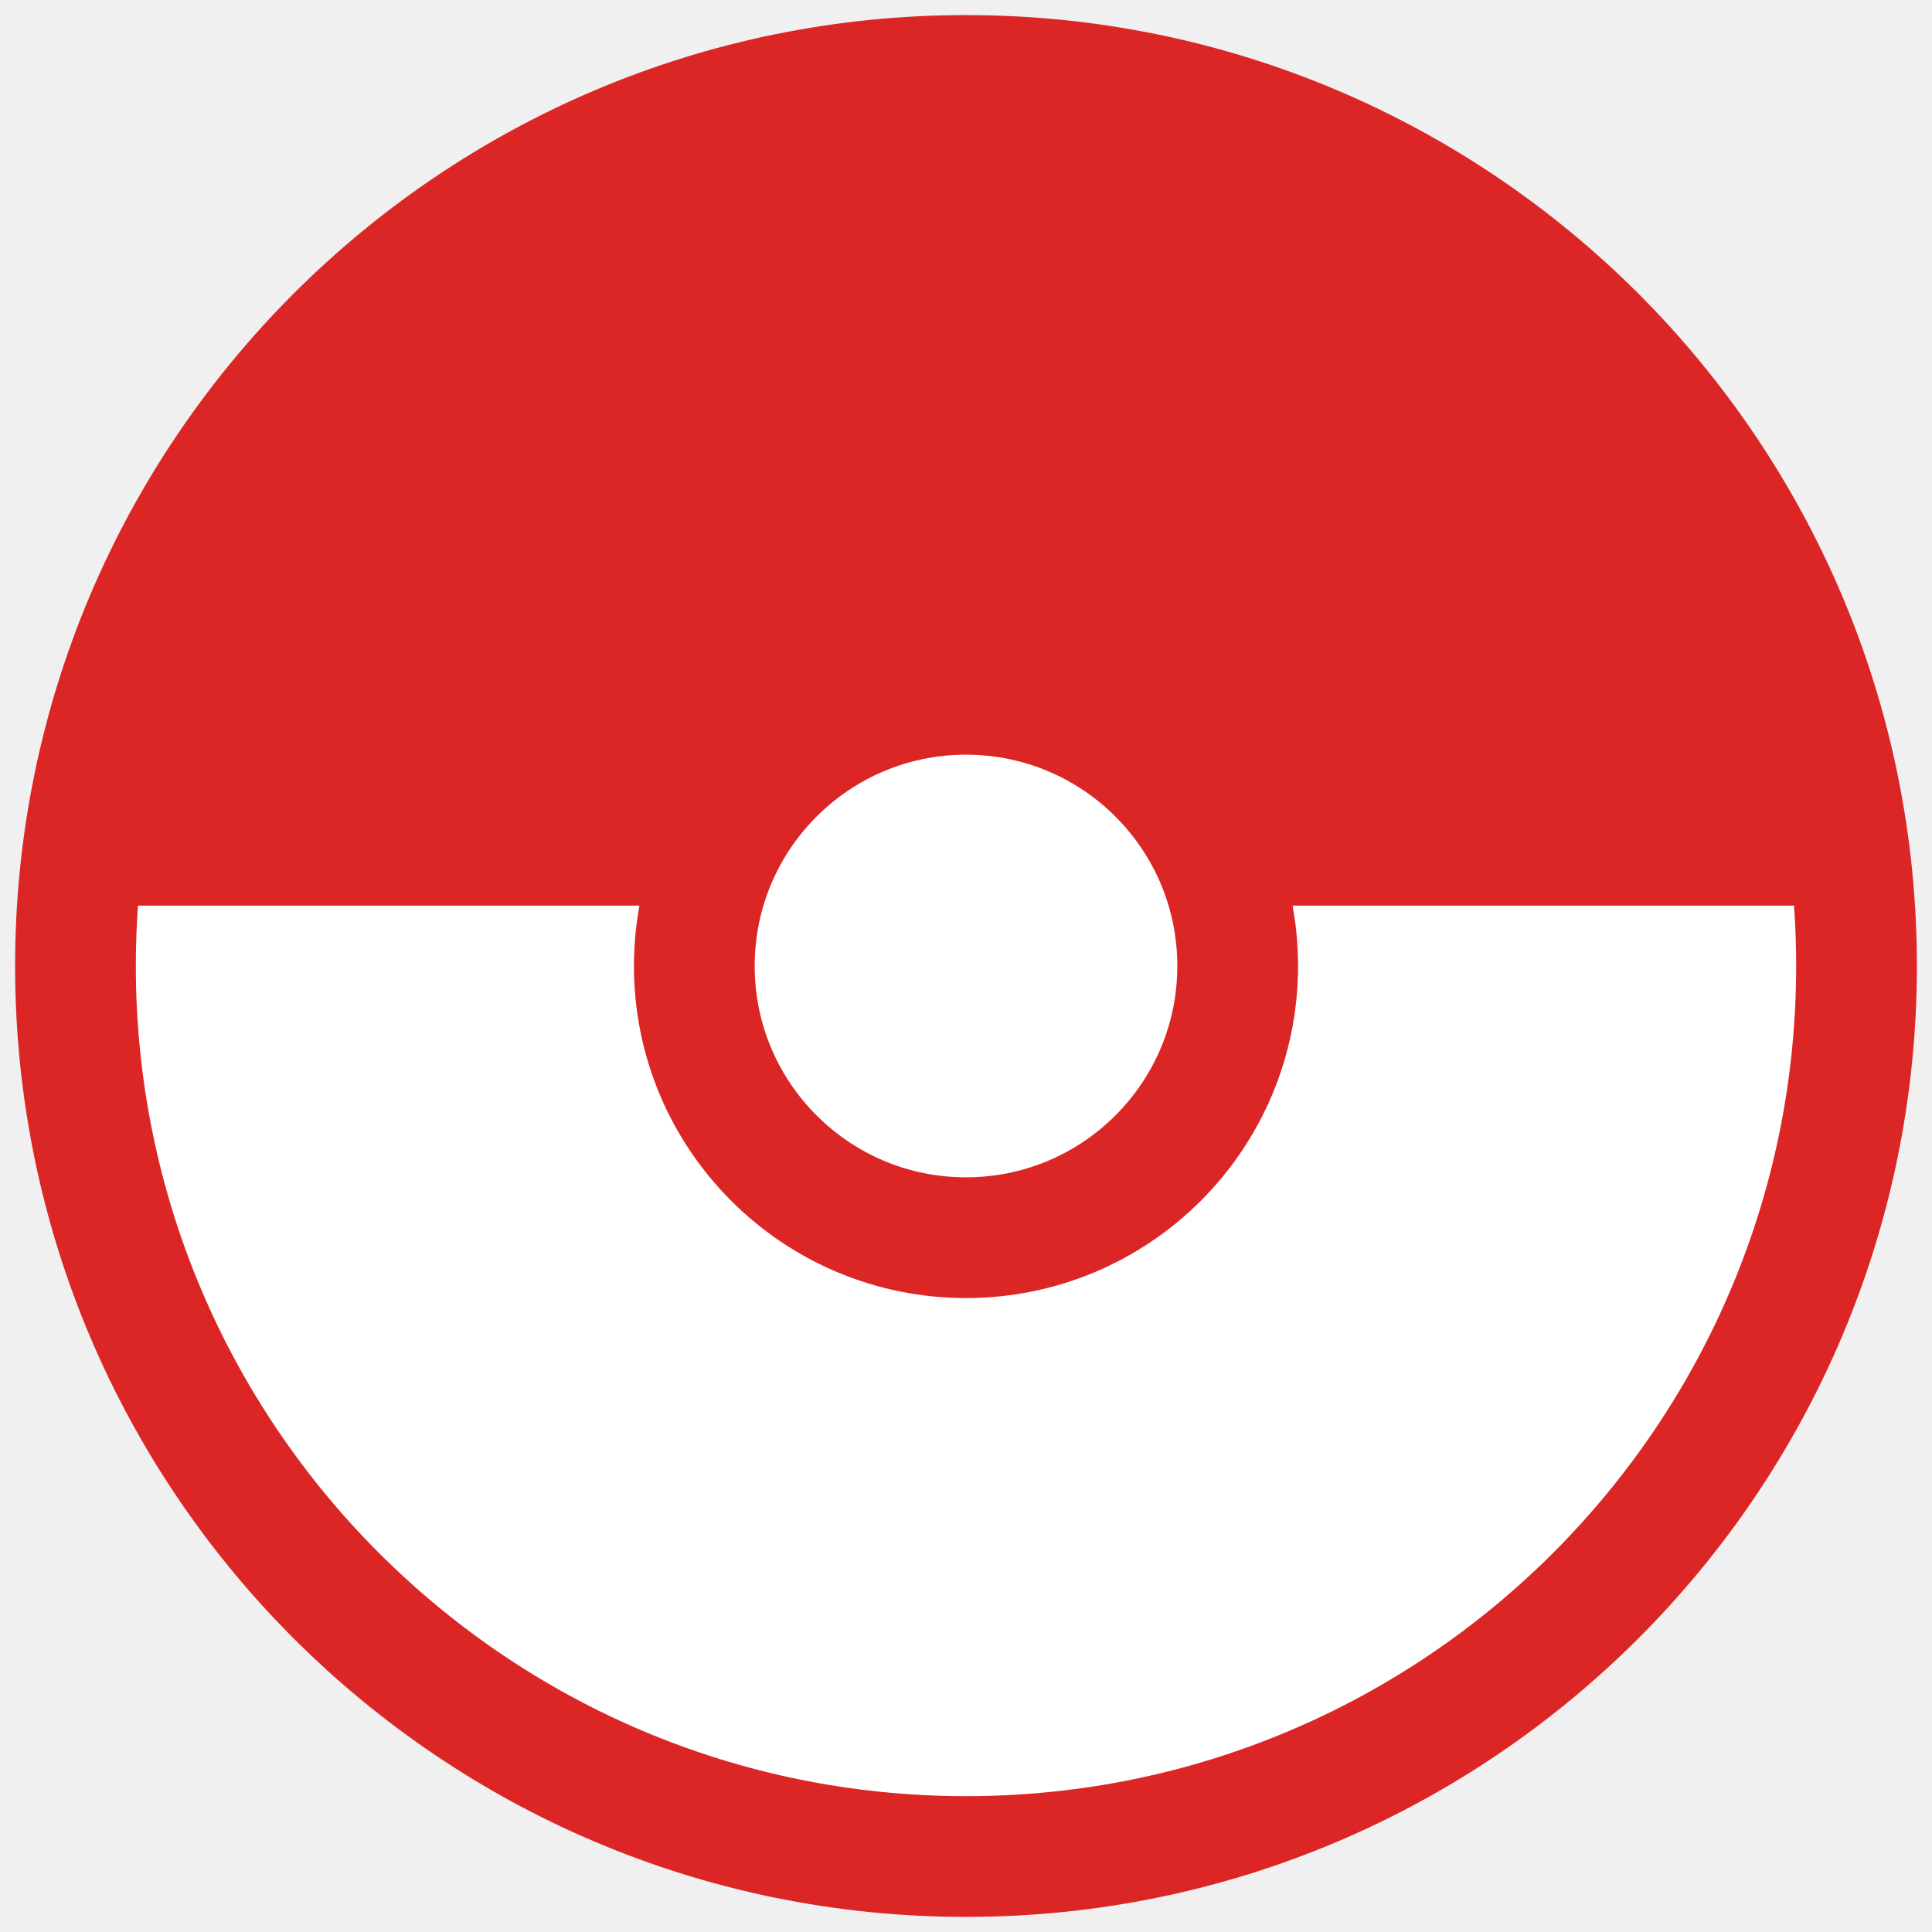
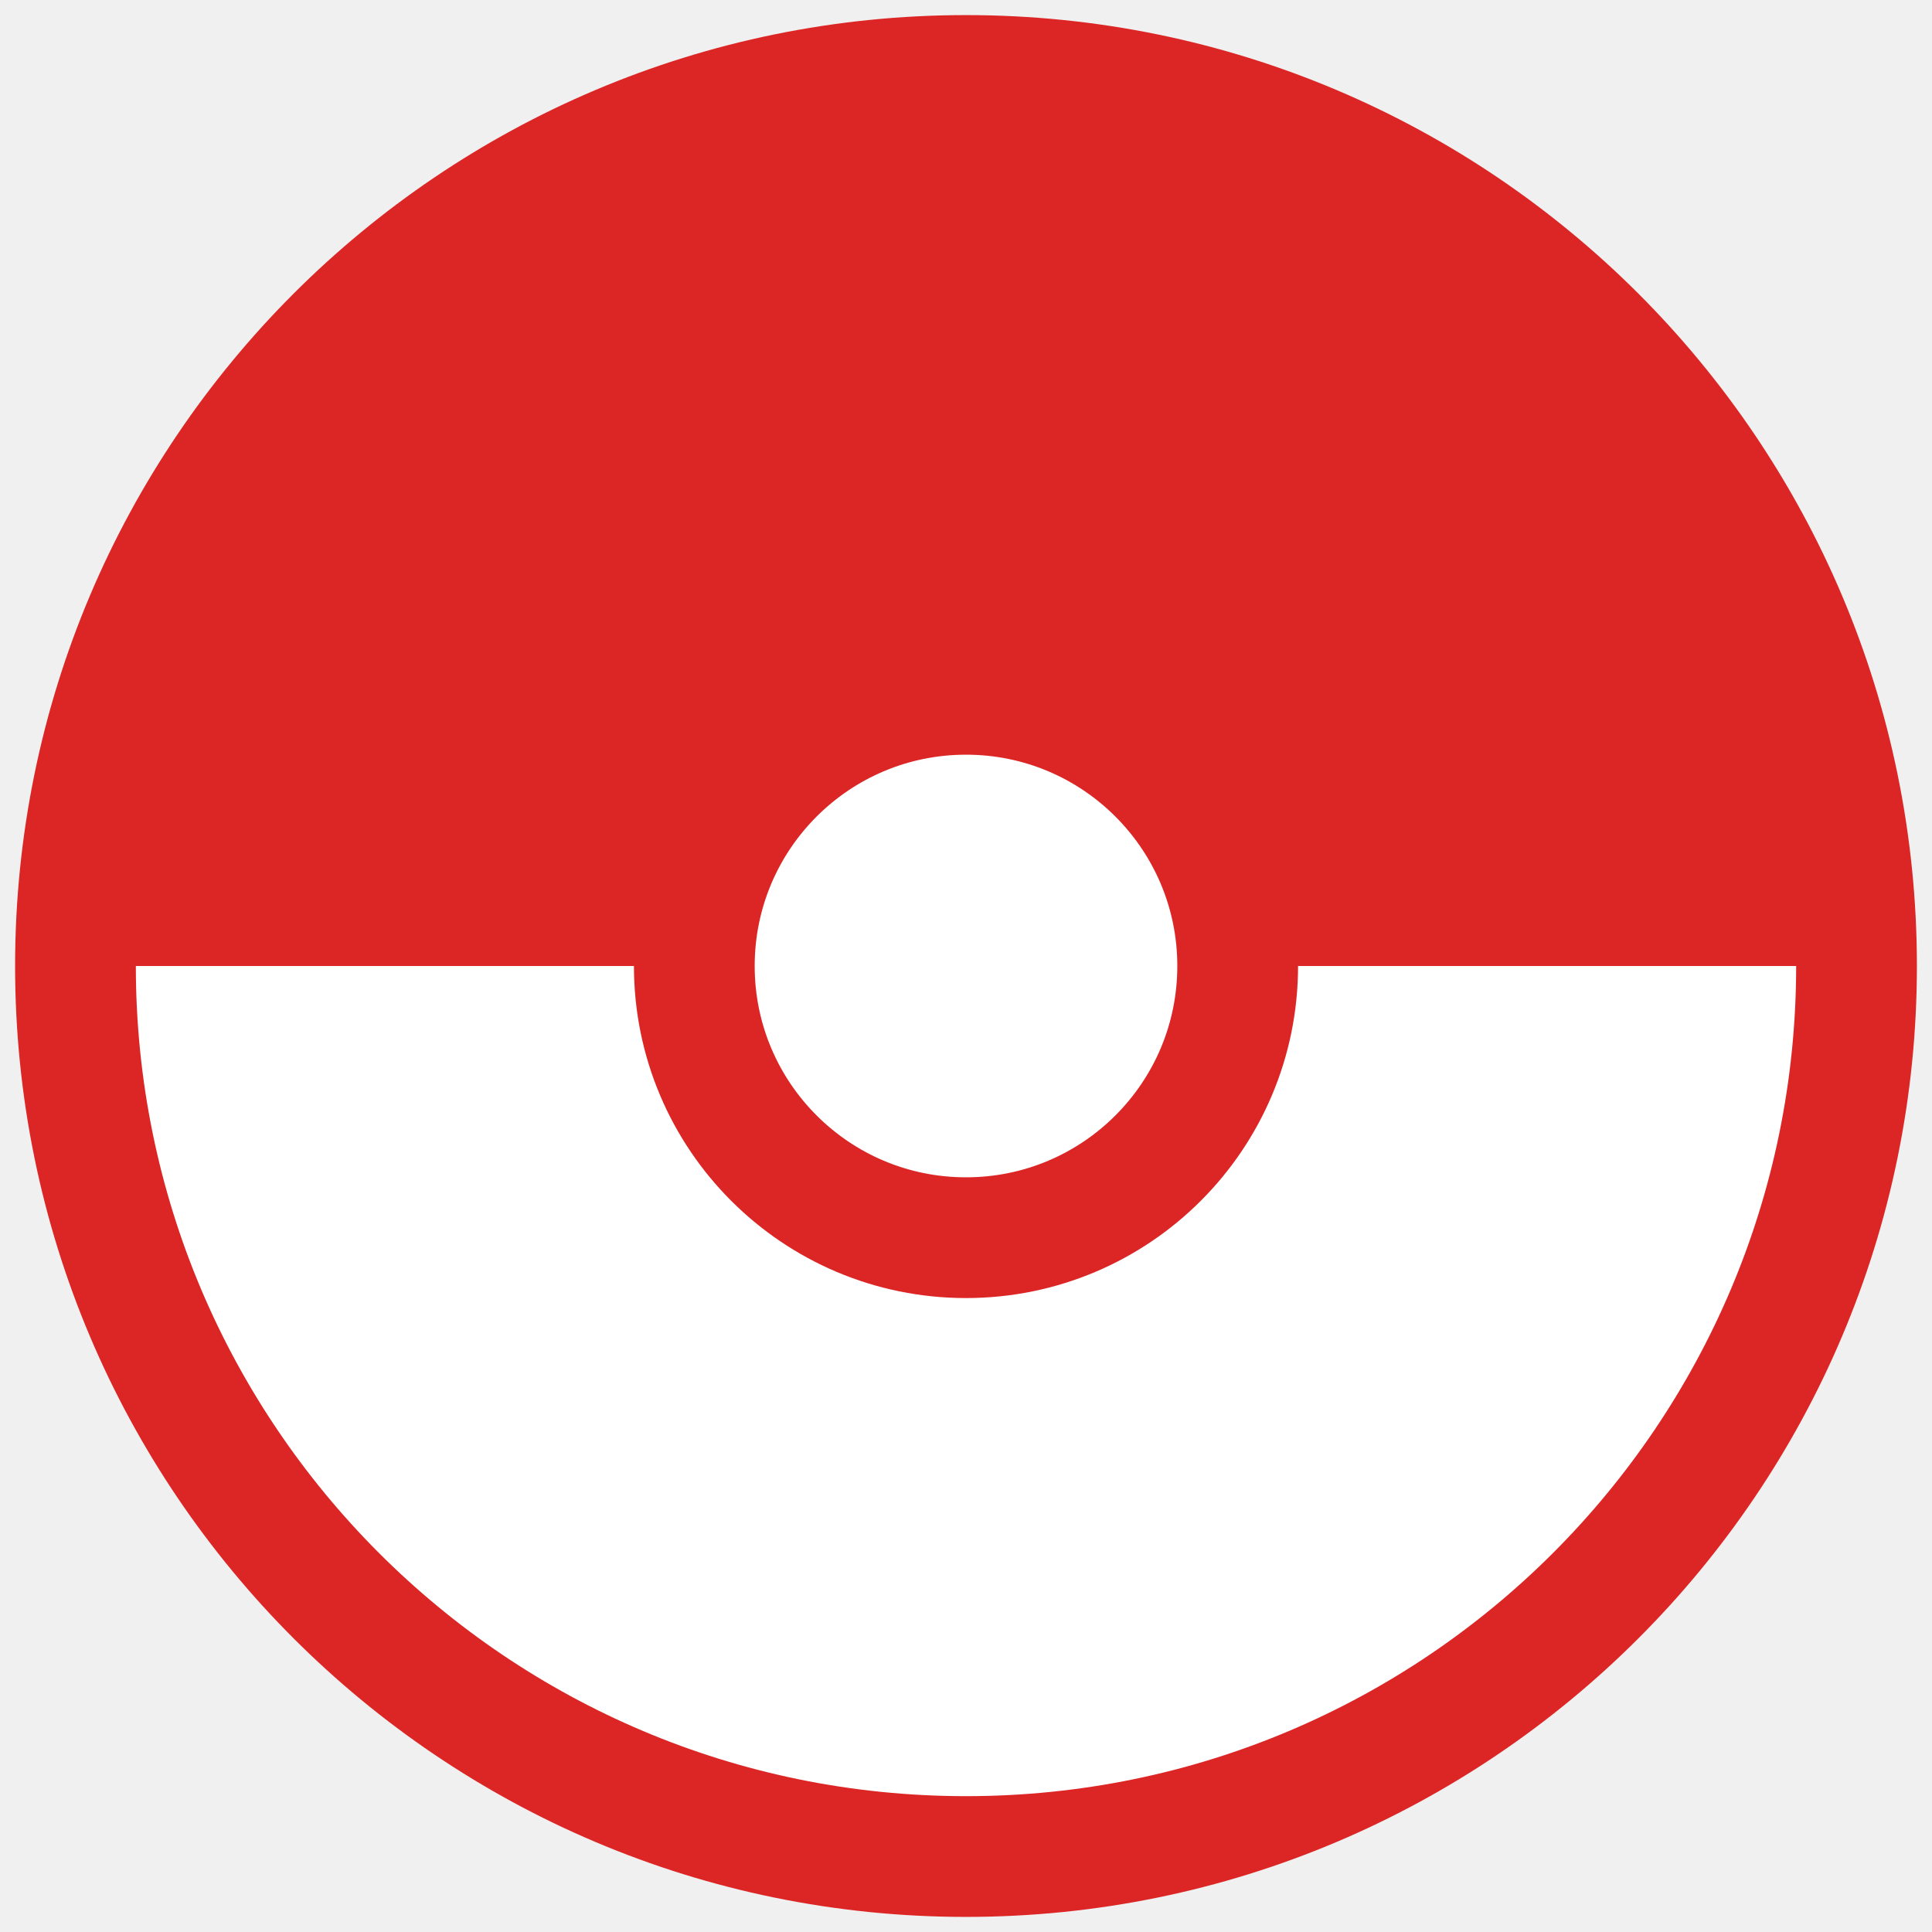
<svg xmlns="http://www.w3.org/2000/svg" viewBox="0 0 32 32">
  <circle cx="16" cy="16" r="15" fill="white" stroke="#dc2626" stroke-width="1.5" />
  <path d="M2 16 A14 14 0 0 1 30 16" fill="#dc2626" />
-   <line x1="2" y1="16" x2="30" y2="16" stroke="white" stroke-width="2" />
  <circle cx="16" cy="16" r="4.5" fill="white" stroke="#dc2626" stroke-width="2" />
  <circle cx="16" cy="16" r="14.5" fill="none" stroke="#dc2626" stroke-width="1.5" />
</svg>
